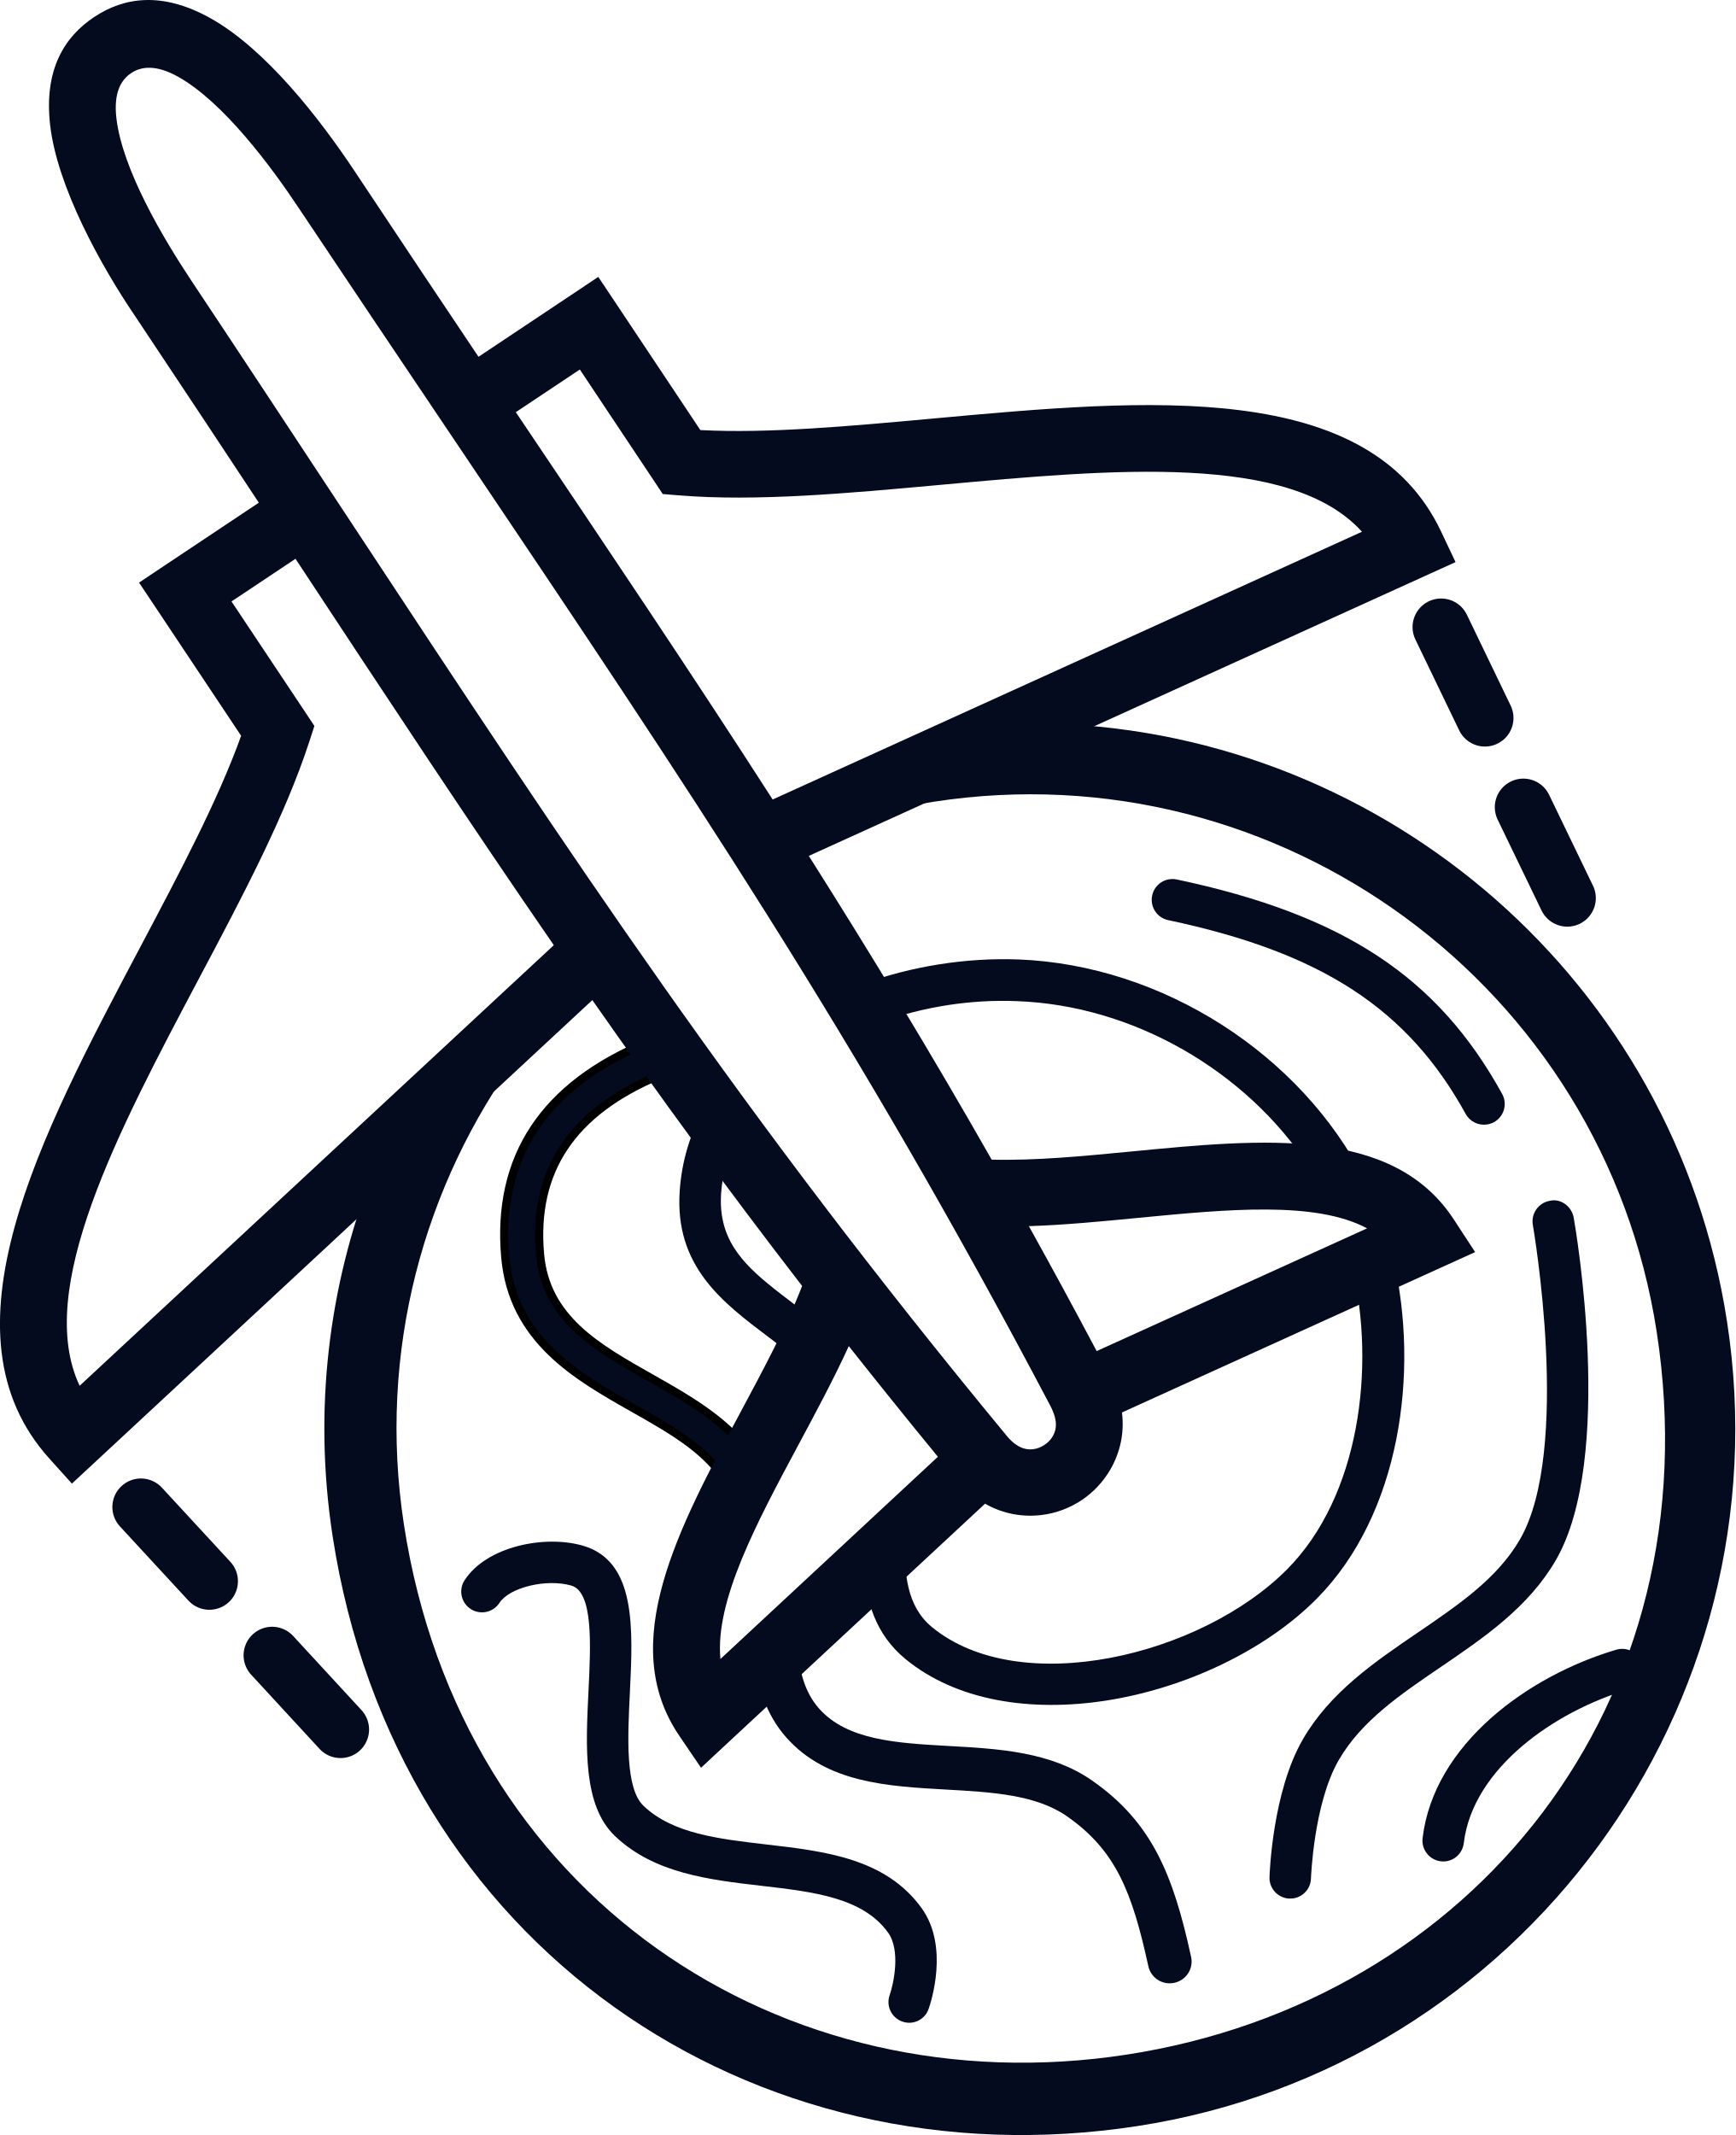
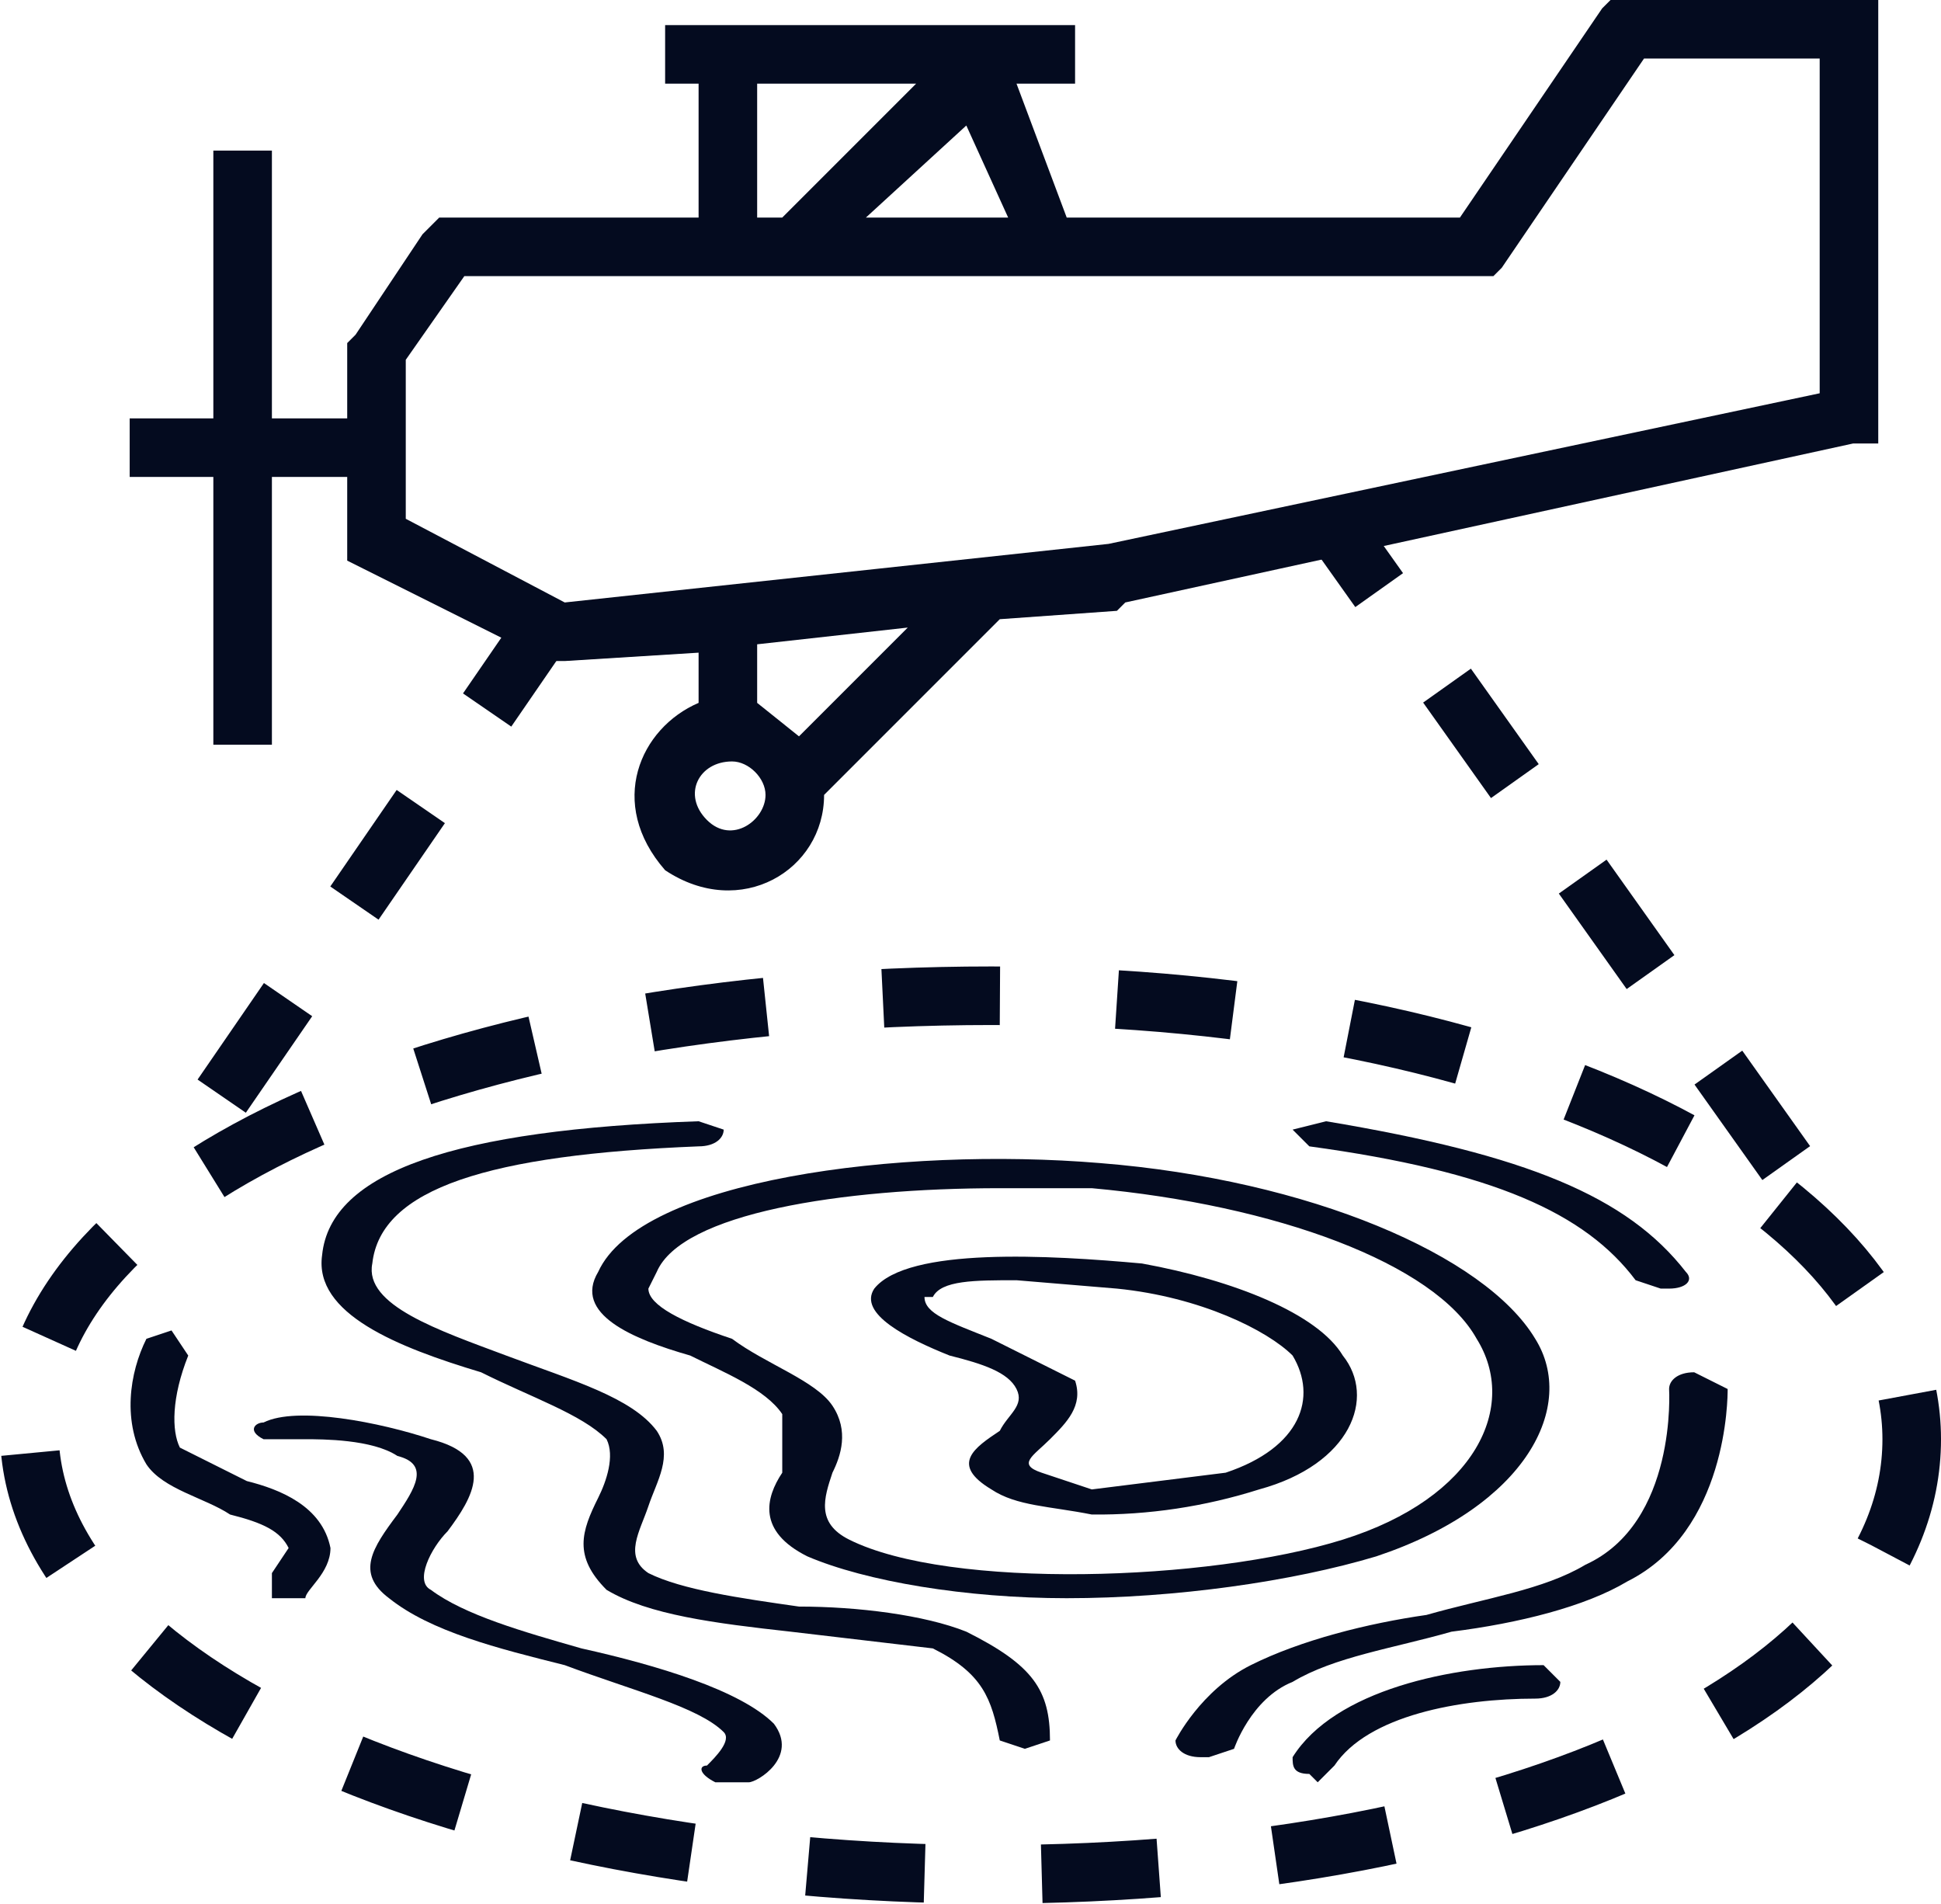
- <svg xmlns="http://www.w3.org/2000/svg" version="1.1" id="imagery" x="0px" y="0px" viewBox="0 0 212.67 261.62" style="enable-background:new 0 0 212.67 261.62;" xml:space="preserve">
+ <svg xmlns="http://www.w3.org/2000/svg" version="1.1" id="imag" x="0px" y="0px" viewBox="0 0 232 227.5" style="enable-background:new 0 0 232 227.5;" xml:space="preserve">
  <style type="text/css">
- 	#imagery .st0{fill:#040B1F;}
- 	#imagery .st1{fill:#040B1F;stroke:#000000;stroke-miterlimit:10;}
- 	#imagery .st2{fill-rule:evenodd;clip-rule:evenodd;fill:#040B1F;}
- 	#imagery .st3{fill:none;stroke:#040B1F;stroke-width:7;stroke-linecap:round;stroke-linejoin:round;stroke-miterlimit:10;}
+ 	#imag .st0{fill:#040B1F;}
+ 	#imag .st1{fill:none;stroke:#040B1F;stroke-width:7;stroke-miterlimit:10;stroke-dasharray:14;}
+ 	#imag .st2{fill-rule:evenodd;clip-rule:evenodd;fill:#040B1F;}
</style>
-   <g>
-     <path class="st0" d="M177.62,227.99c-0.33,0.1-0.68,0.14-1.05,0.09c-1.39-0.16-2.39-1.43-2.23-2.83   c1.37-11.54,12.97-19.92,23.75-23.1c1.35-0.39,2.76,0.38,3.16,1.73c0.4,1.35-0.33,2.76-1.73,3.16   c-8.93,2.64-19.04,9.62-20.13,18.81C179.27,226.89,178.55,227.71,177.62,227.99z" />
-     <path class="st0" d="M111.81,247.84c-0.4,0.06-0.82,0.03-1.23-0.12c-1.33-0.47-2.02-1.92-1.55-3.24c0.48-1.39,1.38-5.48-0.2-7.67   c-3.09-4.28-9.1-4.98-15.47-5.72c-6.48-0.75-13.19-1.53-17.99-6.1c-3.94-3.75-3.59-10.87-3.25-17.77c0.28-5.7,0.6-12.16-2.12-12.93   c-3.04-0.87-7.56,0.23-8.79,2.12c-0.76,1.18-2.34,1.52-3.52,0.76c-1.18-0.76-1.52-2.34-0.76-3.52c2.69-4.16,9.78-5.58,14.45-4.26   c6.61,1.87,6.2,10.11,5.81,18.07c-0.27,5.48-0.57,11.69,1.68,13.83c3.57,3.4,9.15,4.04,15.06,4.73c7.18,0.83,14.6,1.7,19.01,7.79   c3.41,4.72,1.14,11.57,0.87,12.34C113.5,247.09,112.7,247.7,111.81,247.84z" />
-     <path class="st1" d="M89.44,182.35c0.21,0.42,0.38,0.85,0.53,1.3c1.01-1.5,2.51-1.98,3.93-1.75c-0.18-0.5-0.39-0.99-0.64-1.48   c-2.77-5.5-8.24-8.59-13.53-11.58c-6.61-3.74-12.85-7.27-13.55-15.16c-0.9-10.22,3.91-17.45,14.68-21.94   c-0.36-0.58-0.71-1.18-1.02-1.8c-0.39-0.75-0.54-1.49-0.52-2.18c-12.63,5.23-18.48,14.04-17.4,26.29   c0.9,10.13,8.76,14.58,15.71,18.51C82.58,175.36,87.25,178.01,89.44,182.35z" />
-     <path class="st0" d="M145.97,239.79c-2.19-10.04-4.77-16.46-12.11-21.59c-5.07-3.55-11.45-3.91-17.62-4.25   c-6.37-0.36-12.39-0.7-15.84-4.56c-1.92-2.15-2.56-5.04-2.7-8.29c-1.27,2.35-2.62,4.65-4,6.95c-0.04,0.06-0.08,0.11-0.11,0.17   c0.62,1.68,1.52,3.28,2.81,4.73c4.93,5.52,12.35,5.94,19.53,6.34c5.67,0.32,11.03,0.62,14.85,3.29c5.96,4.17,7.96,9.24,9.95,18.35   c0.3,1.39,1.63,2.29,3.02,2.07c0.06-0.01,0.11-0.02,0.17-0.03C145.37,242.66,146.29,241.23,145.97,239.79z" />
-     <path class="st0" d="M158.51,232.62c-0.15,0.02-0.31,0.03-0.47,0.03c-1.4-0.04-2.51-1.22-2.46-2.62c0.01-0.42,0.36-10.47,4.09-16.9   c3.34-5.77,8.8-9.48,14.07-13.07c5.02-3.42,9.77-6.65,12.53-11.42c6.35-10.96,1.63-38.26,1.58-38.54c-0.24-1.38,0.68-2.7,2.06-2.95   c1.36-0.34,2.7,0.68,2.95,2.06c0.21,1.19,5.09,29.41-2.19,41.97c-3.34,5.77-8.8,9.48-14.07,13.07c-5.03,3.42-9.77,6.65-12.53,11.42   c-3.08,5.31-3.4,14.42-3.41,14.51C160.63,231.43,159.7,232.44,158.51,232.62z" />
-     <path class="st0" d="M97.73,166.21c0.44-1.73,1.07-3.21,1.92-4.6c-0.8-0.63-1.6-1.25-2.38-1.84c-4.43-3.37-8.08-6.1-8.8-10.83   c-0.13-0.84-0.16-1.69-0.1-2.66c0.17-2.59,0.89-5.02,2.02-7.25c-1.51-0.82-2.93-1.9-4.12-3.18c-1.67,3.03-2.72,6.4-2.97,10.08   c-0.64,9.23,5.22,13.64,10.89,17.92c1.17,0.87,2.33,1.76,3.47,2.7C97.68,166.44,97.7,166.33,97.73,166.21z" />
-     <path class="st0" d="M165.74,155.38c2.84,12.14,0.91,27.95-8.01,36.93c-10.55,10.61-32.72,15.95-43.52,7.07   c-3.11-2.57-3.41-6.54-3.35-11.16c-0.92,0.97-1.91,1.88-3.02,2.78c-0.59,0.47-1.27,0.79-1.98,0.97c0.28,4.23,1.38,8.25,5.12,11.34   c6.32,5.17,15.41,6.48,24.5,5.09c9.79-1.51,19.61-6.17,25.88-12.49c10.27-10.36,12.59-27.79,9.42-41.54   C169.41,155.51,167.53,156.05,165.74,155.38z" />
-     <path class="st0" d="M107.91,125.24c2.66-0.94,5.44-1.64,8.27-2.08c2.82-0.43,5.67-0.6,8.47-0.48   c14.25,0.52,28.05,8.55,35.74,20.25c2.34,0.01,4.72,0.63,6.87,1.68c-7.8-15.41-24.79-26.35-42.43-27.04   c-6.42-0.24-13.1,0.82-19.19,3.03c0.77,1.34,1.36,2.77,1.9,4.24C107.66,124.99,107.78,125.12,107.91,125.24z" />
-     <path class="st0" d="M182.24,137.79c-1.03,0.16-2.09-0.33-2.62-1.29c-7.09-12.88-17.65-19.77-36.46-23.75   c-1.38-0.29-2.25-1.64-1.96-3.02c0.29-1.38,1.64-2.25,3.02-1.96c20.43,4.33,31.98,11.94,39.87,26.28c0.68,1.23,0.23,2.78-1,3.46   C182.81,137.65,182.53,137.75,182.24,137.79z" />
-   </g>
-   <path class="st2" d="M21.82,9.4c-2.64-1.47-4.47-1.3-5.75-0.44c-1.29,0.86-2.15,2.48-1.81,5.48c0.71,6.29,5.73,14.74,9.15,19.89  c5.14,7.72,12.62,19.07,19.68,29.78c27.54,41.78,47.79,72.49,80.25,111.79c0.82,1.02,1.92,1.86,3.3,1.68  c0.48-0.06,0.95-0.25,1.37-0.53c0.42-0.28,0.77-0.64,1.01-1.06c0.71-1.23,0.32-2.52-0.28-3.69c-23.75-45.1-44.29-75.63-72.22-117.14  c-7.16-10.64-14.75-21.93-19.89-29.64C33.21,20.36,27.34,12.48,21.82,9.4L21.82,9.4z M58.64,43.72l11.28-7.52l3.4-2.27l2.27,3.4  L85.83,52.7c8.33,0.44,18.44-0.49,28.7-1.43c26.13-2.39,53.23-4.87,62.08,13.87l1.77,3.74l-3.77,1.71l-75.49,34.29  c7.6,12.01,14.95,24.12,22.41,37.22c5.3,0.14,11.28-0.43,17.23-1.01c16.05-1.55,31.96-3.09,39.42,8.36l2.6,3.98l-4.32,1.96  l-38.96,17.69c0.32,2.56-0.25,4.95-1.41,6.97c-0.89,1.53-2.11,2.83-3.54,3.78s-3.09,1.59-4.85,1.81c-2.31,0.29-4.74-0.1-6.98-1.38  l-31.34,29.13l-3.47,3.23l-2.67-3.93c-7.68-11.3-0.13-25.38,7.49-39.6c2.82-5.27,5.66-10.56,7.57-15.51  c-9.21-11.93-17.56-23.38-25.71-35.03l-60.74,56.43l-3.04,2.82l-2.77-3.08c-13.88-15.39-1.15-39.44,11.13-62.63  c4.82-9.11,9.57-18.07,12.38-25.93L19.31,74.79l-2.27-3.4l3.4-2.27l11.28-7.52c-4.03-6.11-8.68-13.13-15.12-22.8  C12.38,32.6,7,22.89,6.14,15.29C5.38,8.54,7.88,4.53,11.52,2.1c3.64-2.43,8.31-3.19,14.25,0.12c6.81,3.79,13.43,12.35,17.66,18.71  C49.88,30.65,54.57,37.65,58.64,43.72L58.64,43.72z M94.69,97.97l72.22-32.81c-8.73-9.68-30.52-7.68-51.61-5.75  c-11.39,1.04-22.6,2.07-32.09,1.29l-1.99-0.16l-1.08-1.63l-9.08-13.63l-7.85,5.23l0.08,0.11C74.75,67.66,84.98,82.86,94.69,97.97  L94.69,97.97z M36.22,68.47l-7.85,5.23l9.08,13.63l1.08,1.63l-0.62,1.9c-2.94,9.06-8.2,19.01-13.56,29.11  c-9.91,18.71-20.15,38.05-14.59,49.84l58.11-53.99c-10.2-14.79-20.28-30.08-31.58-47.23L36.22,68.47L36.22,68.47z M134.4,165.56  l33.14-15.04c-6.32-3.38-17.12-2.34-27.99-1.29c-4.53,0.44-9.08,0.88-13.46,1.02C128.83,155.18,131.6,160.28,134.4,165.56  L134.4,165.56z M104.02,164.95c-1.82,3.98-3.98,8.01-6.13,12.02c-5.16,9.63-10.28,19.18-9.6,26.32l26.65-24.78  C111.15,173.89,107.52,169.38,104.02,164.95z" />
-   <path class="st0" d="M211.65,161.94c-6.42-41.71-41.81-71.91-82.54-73.26c-2.06,0.99-4.13,1.93-6.22,2.81  c-4.96,2.79-9.94,5.53-15.02,8.07c2.16-0.53,4.35-0.98,6.59-1.32c42.33-6.51,82.06,22.63,88.57,64.96  c7,45.49-22.63,82.06-64.96,88.57c-42.33,6.51-81.58-19.46-88.57-64.96c-3.25-21.14,2.4-41.61,14.14-57.64  c-0.33,0.19-0.67,0.35-1,0.53c-0.21,0.69-0.61,1.37-1.23,2c-4.77,4.8-10.27,8.56-15.82,12.26c-5.3,13.64-7.21,28.79-4.83,44.26  c7.73,50.29,51.48,79.56,98.6,72.31C186.46,253.29,218.9,209.06,211.65,161.94z" />
-   <line class="st3" x1="17.27" y1="184.67" x2="25.66" y2="193.76" />
-   <line class="st3" x1="33.35" y1="202.84" x2="41.73" y2="211.93" />
-   <line class="st3" x1="176.61" y1="76.84" x2="181.98" y2="87.98" />
-   <line class="st3" x1="186.69" y1="98.91" x2="192.07" y2="110.05" />
+   <path class="st0" d="M157.5,213l-1-1c-2,0-2-1-2-2c5-8,19-11,30-11l2,2c0,1-1,2-3,2c-9,0-20,2-24,8L157.5,213z M86.5,213h-1  c-2-1-2-2-1-2c1-1,3-3,2-4c-3-3-11-5-19-8c-8-2-16-4-21-8c-4-3-2-6,1-10c2-3,4-6,0-7c-3-2-9-2-11-2h-5c-2-1-1-2,0-2c4-2,14,0,20,2  c8,2,5,7,2,11c-2,2-4,6-2,7c4,3,11,5,18,7c9,2,19,5,23,9c3,4-2,7-3,7H86.5z" />
+   <path class="st0" d="M122.5,209l-3-1c-1-5-2-8-8-11l-17-2c-9-1-17-2-22-5c-4-4-3-7-1-11c1-2,2-5,1-7c-3-3-9-5-15-8c-10-3-20-7-19-14  c1-10,16-15,45-16l3,1c0,1-1,2-3,2c-25,1-38,5-39,14c-1,5,8,8,16,11s15,5,18,9c2,3,0,6-1,9s-3,6,0,8c4,2,11,3,18,4c7,0,15,1,20,3  c8,4,10,7,10,13L122.5,209z M144.5,210h-1c-2,0-3-1-3-2c0,0,3-6,9-9s14-5,21-6c7-2,14-3,19-6c11-5,10-21,10-21c0-1,1-2,3-2l4,2  c0,1,0,17-12,23c-5,3-13,5-21,6c-7,2-14,3-19,6c-5,2-7,8-7,8L144.5,210z M33.5,191h-1v-3l2-3c-1-2-3-3-7-4c-3-2-8-3-10-6  c-3-5-2-11,0-15l3-1l2,3c-2,5-2,9-1,11l8,4c4,1,9,3,10,8c0,3-3,5-3,6H33.5z M160.5,162c-3-5-13-9-24-11c-11-1-28-2-32,3  c-2,3,4,6,9,8c4,1,7,2,8,4s-1,3-2,5c-3,2-6,4-1,7c3,2,7,2,12,3c6.78,0.07,13.53-0.95,20-3C161.5,175,164.5,167,160.5,162z   M146.5,176l-16,2l-6-2c-3-1-1-2,1-4s4-4,3-7l-10-5c-5-2-8-3-8-5h1c1-2,5-2,10-2l12,1c10,1,18,5,21,8C157.5,167,155.5,173,146.5,176  z" />
+   <path class="st0" d="M183.5,160c-6-10-27-19-52-21c-24-2-55,2-60,13c-3,5,4,8,11,10c4,2,9,4,11,7v7c-2,3-3,7,3,10c7,3,19,5,31,5  c13,0,27-2,37-5C182.5,180,188.5,168,183.5,160z M160.5,184c-16,5-47,6-59,0c-4-2-3-5-2-8c1-2,2-5,0-8s-8-5-12-8c-6-2-10-4-10-6l1-2  c3-7,22-10,41-10h11c22,2,41,9,46,18C181.5,168,176.5,179,160.5,184z M198.5,154l-3-1c-6-8-17-13-39-16l-2-2l4-1c24,4,36,9,43,18  c1,1,0,2-2,2H198.5z" />
+   <path class="st1" d="M228.5,172c0,30-47,52-110,52s-115-23-115-53s51-52,115-52S228.5,143,228.5,172z" />
+   <path class="st2" d="M53.5,26h30V10h-4V3h49v7h-7l6,16h47l17-25l1-1h32v53h-3l-87,19l-1,1l-14,1l-21,21c0,9-10,15-19,9  c-7-8-3-17,4-20v-6l-16,1h-2l-22-11l-2-1V57h-9v32h-7V57h-10v-7h10V18h7v32h9v-9l1-1l8-12l2-2H53.5z M90.5,10v16h3l16-16H90.5z   M95.5,88l13-13l-18,2v7L95.5,88z M87.5,91c-4,0-6,4-3,7s7,0,7-3C91.5,93,89.5,91,87.5,91z M103.5,26h17l-5-11L103.5,26z M176.5,33  h-121l-7,10v19l19,10l65-7l85-18V7h-21l-17,25l-1,1H176.5z" />
+   <path class="st1" d="M213.5,139l-54-76 M26.5,131l44-64" />
</svg>
